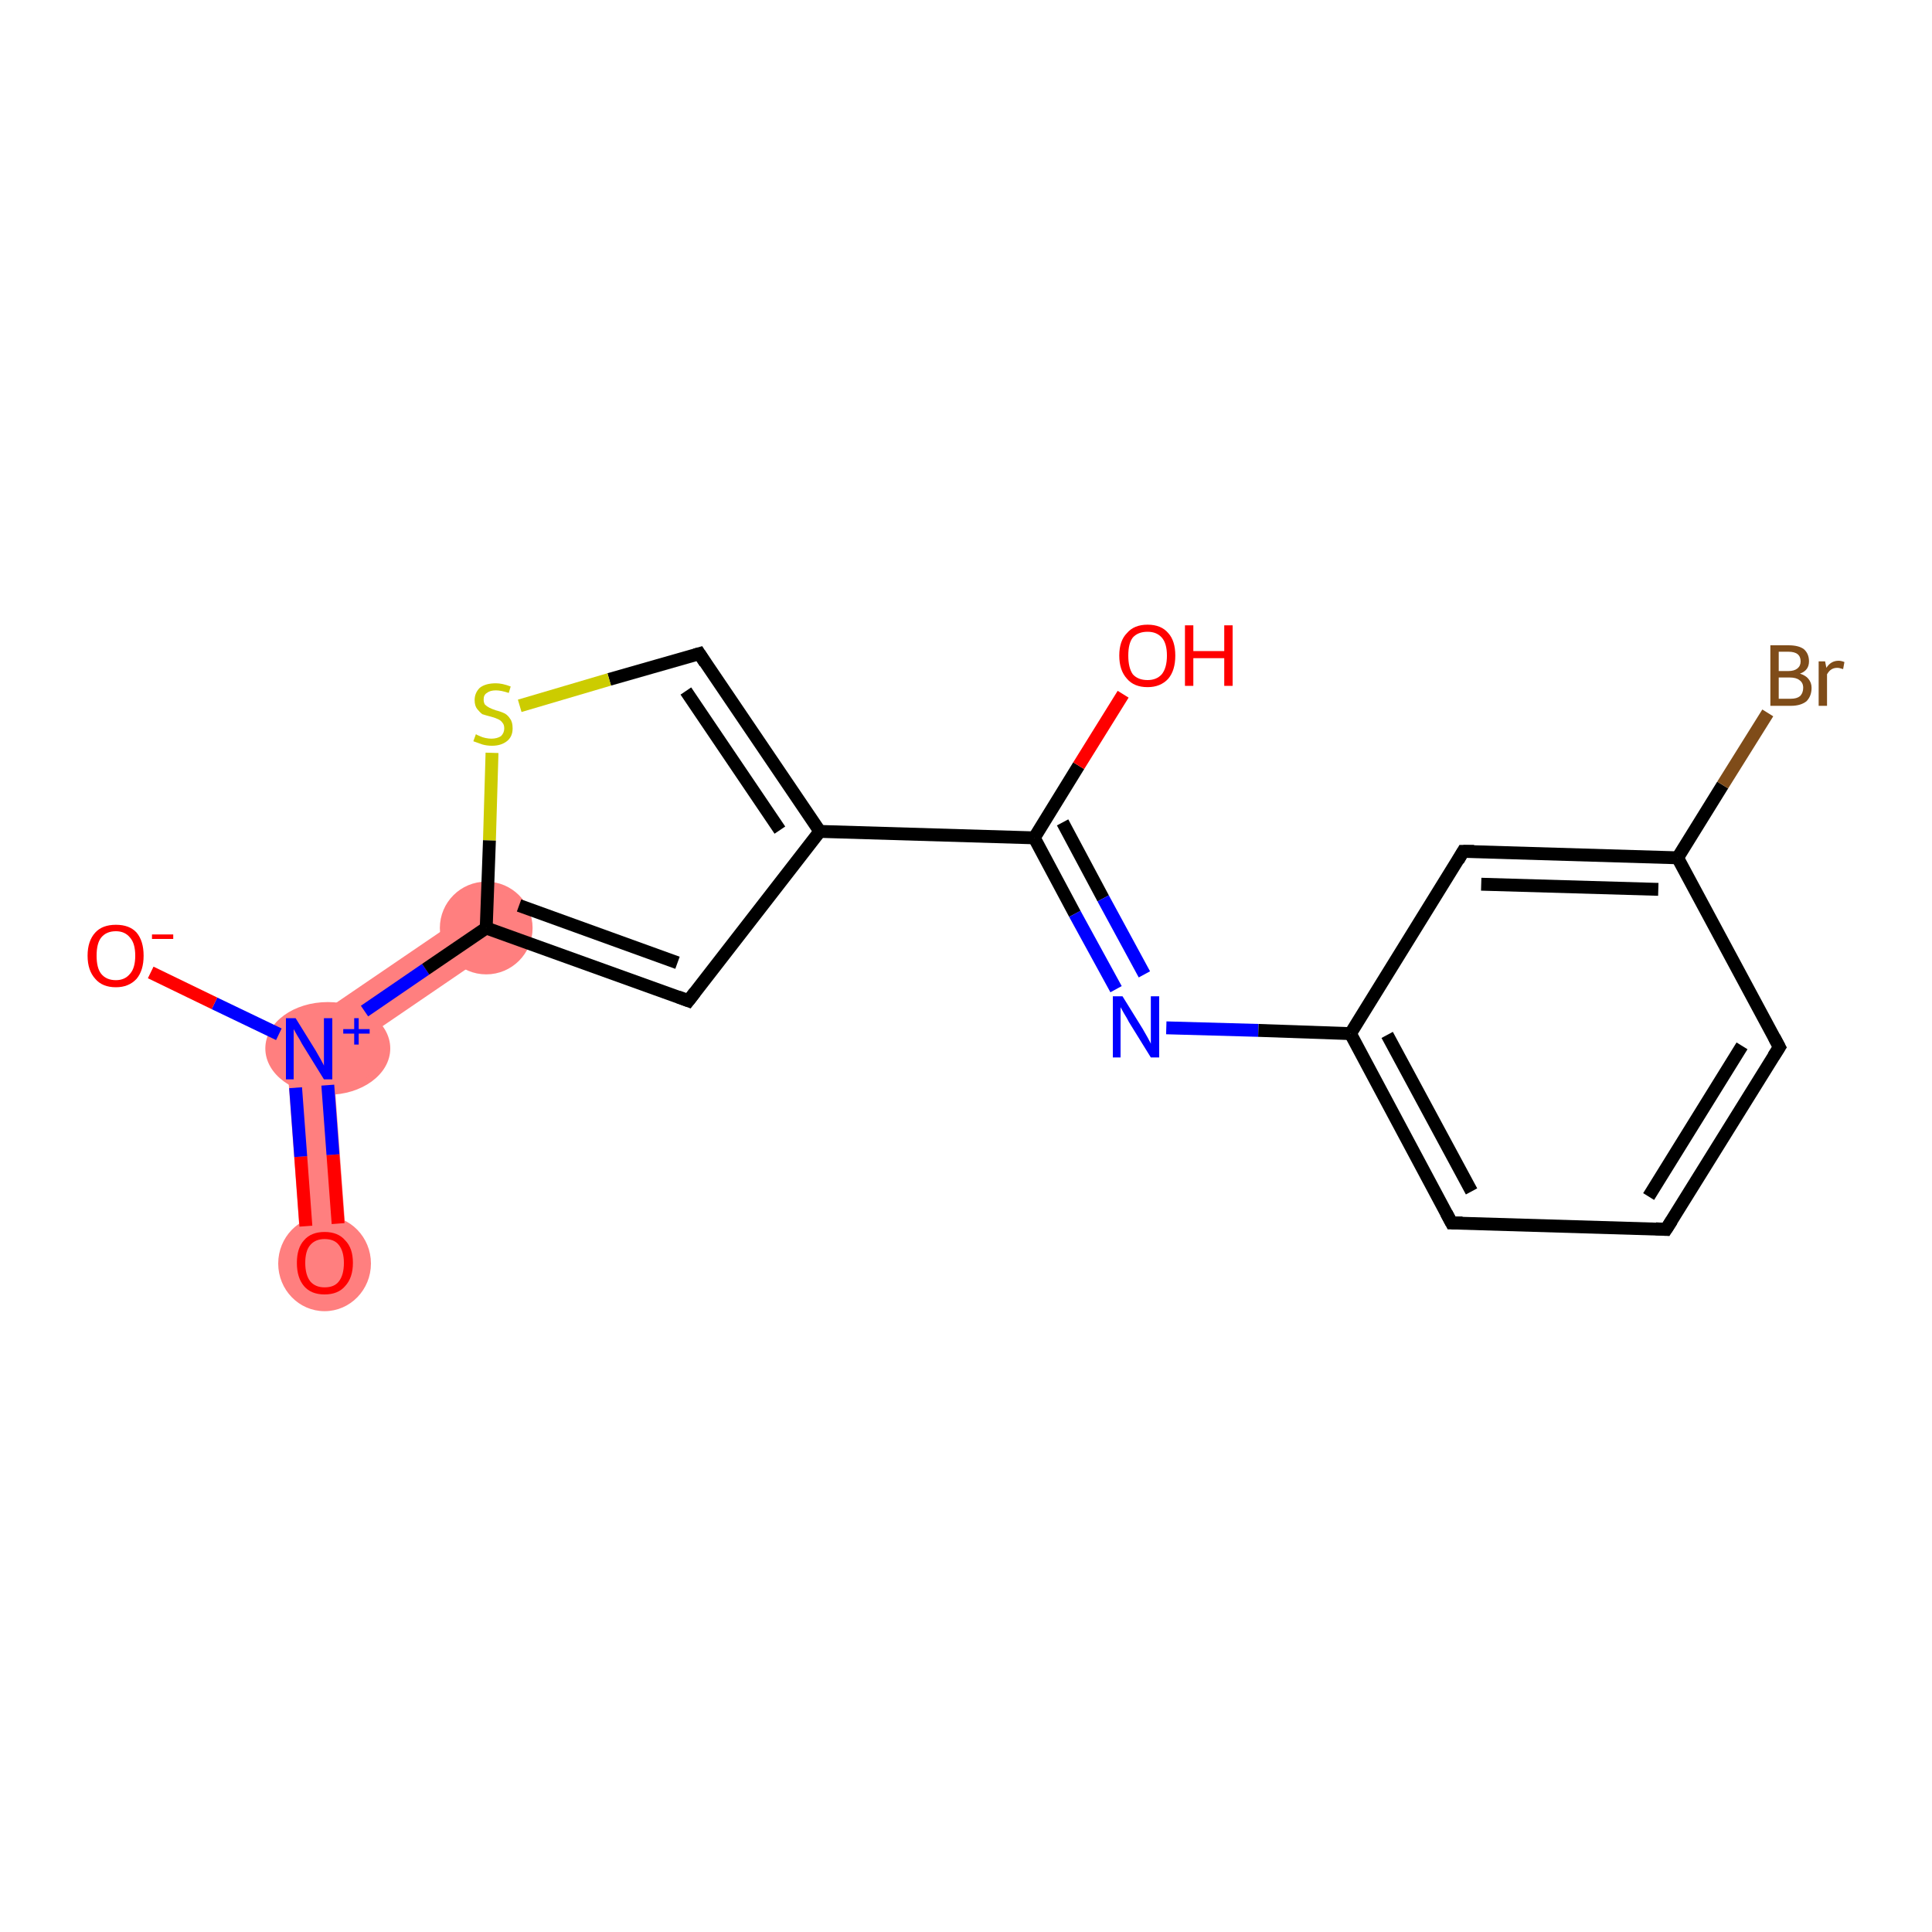
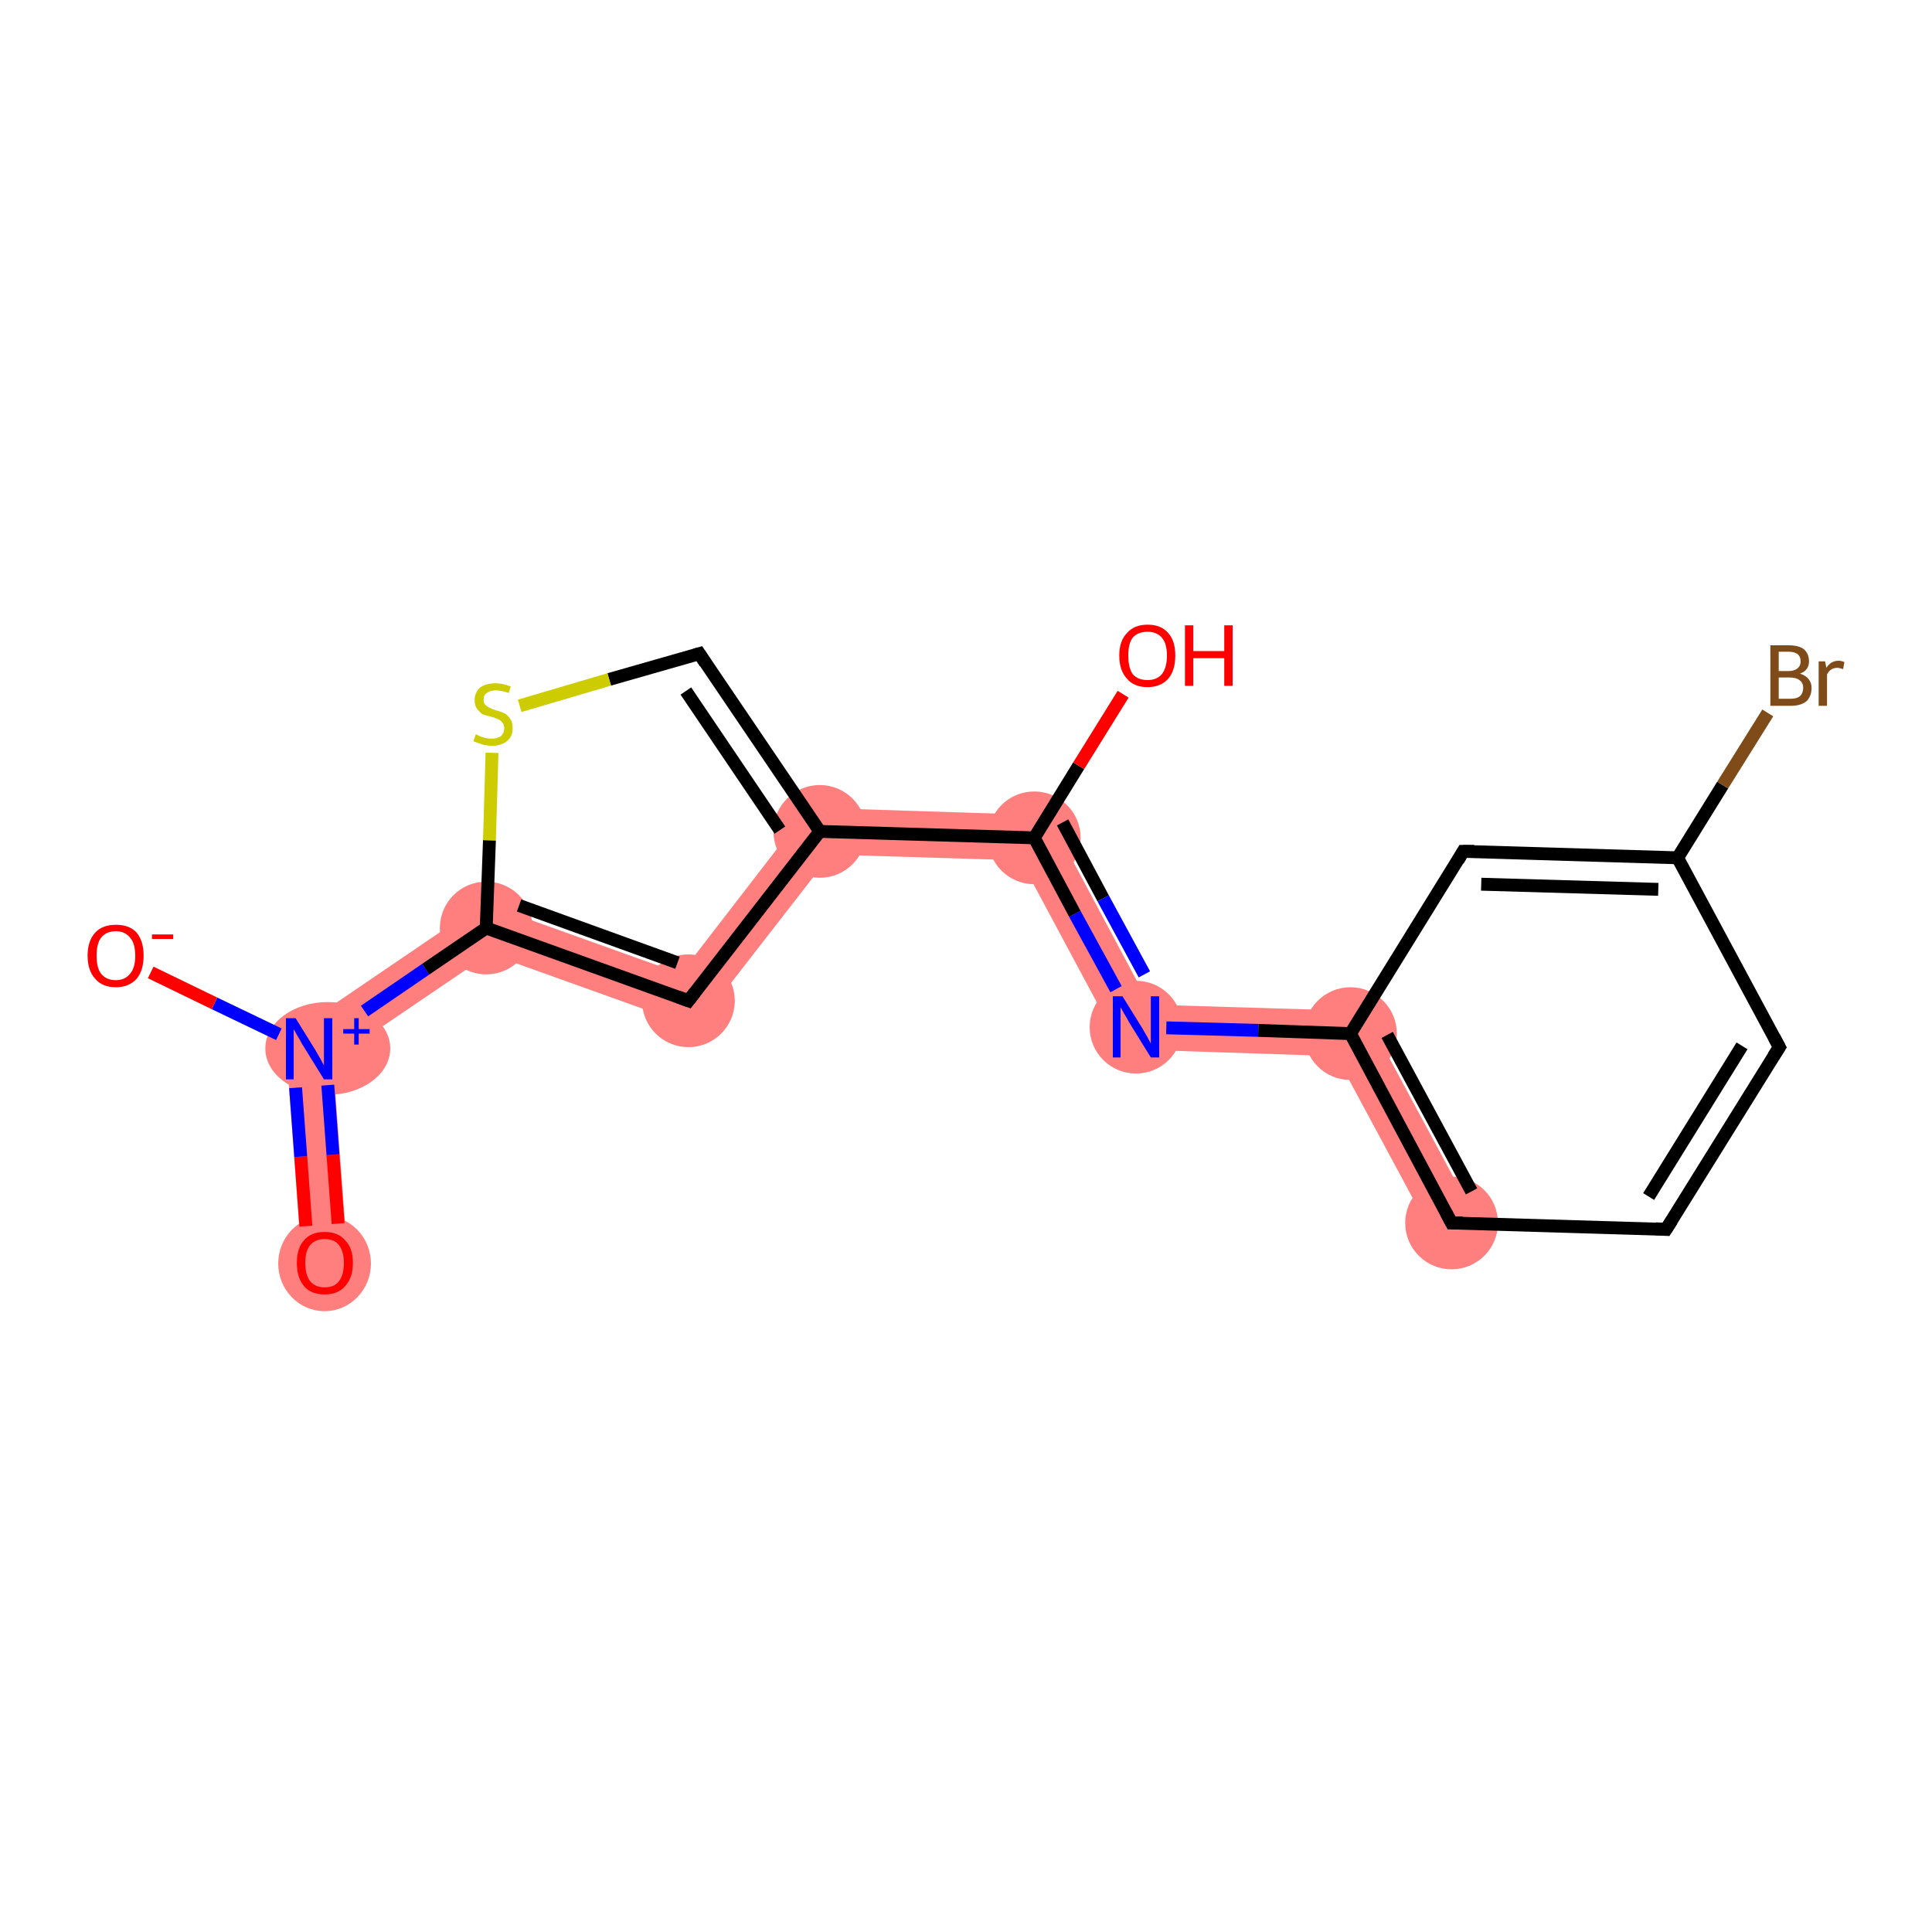
<svg xmlns="http://www.w3.org/2000/svg" version="1.1" baseProfile="full" xml:space="preserve" width="300px" height="300px" viewBox="0 0 300 300">
  <rect style="opacity:1.0;fill:#FFFFFF;stroke:none" width="300.0" height="300.0" x="0.0" y="0.0"> </rect>
  <path class="bond-0 atom-0 atom-1" d="M 44.3,161.1 L 51.7,164.6 L 54.0,195.8 L 46.9,196.3 Z" style="fill:#FF7F7F;fill-rule:evenodd;fill-opacity:1;stroke:#FF7F7F;stroke-width:0.0px;stroke-linecap:butt;stroke-linejoin:miter;stroke-opacity:1;" />
-   <path class="bond-2 atom-1 atom-3" d="M 73.5,141.2 L 77.5,147.0 L 51.7,164.6 L 44.3,161.1 Z" style="fill:#FF7F7F;fill-rule:evenodd;fill-opacity:1;stroke:#FF7F7F;stroke-width:0.0px;stroke-linecap:butt;stroke-linejoin:miter;stroke-opacity:1;" />
+   <path class="bond-2 atom-1 atom-3" d="M 75.0,140.2 L 76.0,148.1 L 51.7,164.6 L 44.3,161.1 Z" style="fill:#FF7F7F;fill-rule:evenodd;fill-opacity:1;stroke:#FF7F7F;stroke-width:0.0px;stroke-linecap:butt;stroke-linejoin:miter;stroke-opacity:1;" />
+   <path class="bond-3 atom-3 atom-4" d="M 75.0,140.2 L 105.7,151.2 L 108.1,159.6 L 76.0,148.1 Z" style="fill:#FF7F7F;fill-rule:evenodd;fill-opacity:1;stroke:#FF7F7F;stroke-width:0.0px;stroke-linecap:butt;stroke-linejoin:miter;stroke-opacity:1;" />
+   <path class="bond-4 atom-4 atom-5" d="M 125.6,125.4 L 129.0,132.7 L 108.1,159.6 L 105.7,151.2 Z" style="fill:#FF7F7F;fill-rule:evenodd;fill-opacity:1;stroke:#FF7F7F;stroke-width:0.0px;stroke-linecap:butt;stroke-linejoin:miter;stroke-opacity:1;" />
+   <path class="bond-5 atom-5 atom-6" d="M 125.6,125.4 L 162.8,126.6 L 158.5,133.6 L 129.0,132.7 Z" style="fill:#FF7F7F;fill-rule:evenodd;fill-opacity:1;stroke:#FF7F7F;stroke-width:0.0px;stroke-linecap:butt;stroke-linejoin:miter;stroke-opacity:1;" />
+   <path class="bond-7 atom-6 atom-8" d="M 162.8,126.6 L 178.5,156.0 L 174.2,162.9 L 158.5,133.6 Z" style="fill:#FF7F7F;fill-rule:evenodd;fill-opacity:1;stroke:#FF7F7F;stroke-width:0.0px;stroke-linecap:butt;stroke-linejoin:miter;stroke-opacity:1;" />
+   <path class="bond-8 atom-8 atom-9" d="M 178.5,156.0 L 211.8,157.0 L 207.5,164.0 L 174.2,162.9 Z" style="fill:#FF7F7F;fill-rule:evenodd;fill-opacity:1;stroke:#FF7F7F;stroke-width:0.0px;stroke-linecap:butt;stroke-linejoin:miter;stroke-opacity:1;" />
+   <path class="bond-9 atom-9 atom-10" d="M 211.8,157.0 L 228.6,188.2 L 222.3,191.5 L 207.5,164.0 Z" style="fill:#FF7F7F;fill-rule:evenodd;fill-opacity:1;stroke:#FF7F7F;stroke-width:0.0px;stroke-linecap:butt;stroke-linejoin:miter;stroke-opacity:1;" />
  <ellipse cx="50.4" cy="196.2" rx="6.7" ry="6.9" class="atom-0" style="fill:#FF7F7F;fill-rule:evenodd;stroke:#FF7F7F;stroke-width:1.0px;stroke-linecap:butt;stroke-linejoin:miter;stroke-opacity:1" />
  <ellipse cx="50.9" cy="162.8" rx="9.2" ry="6.7" class="atom-1" style="fill:#FF7F7F;fill-rule:evenodd;stroke:#FF7F7F;stroke-width:1.0px;stroke-linecap:butt;stroke-linejoin:miter;stroke-opacity:1" />
  <ellipse cx="75.5" cy="144.1" rx="6.7" ry="6.7" class="atom-3" style="fill:#FF7F7F;fill-rule:evenodd;stroke:#FF7F7F;stroke-width:1.0px;stroke-linecap:butt;stroke-linejoin:miter;stroke-opacity:1" />
+   <ellipse cx="106.9" cy="155.4" rx="6.7" ry="6.7" class="atom-4" style="fill:#FF7F7F;fill-rule:evenodd;stroke:#FF7F7F;stroke-width:1.0px;stroke-linecap:butt;stroke-linejoin:miter;stroke-opacity:1" />
+   <ellipse cx="127.3" cy="129.1" rx="6.7" ry="6.7" class="atom-5" style="fill:#FF7F7F;fill-rule:evenodd;stroke:#FF7F7F;stroke-width:1.0px;stroke-linecap:butt;stroke-linejoin:miter;stroke-opacity:1" />
+   <ellipse cx="160.6" cy="130.1" rx="6.7" ry="6.7" class="atom-6" style="fill:#FF7F7F;fill-rule:evenodd;stroke:#FF7F7F;stroke-width:1.0px;stroke-linecap:butt;stroke-linejoin:miter;stroke-opacity:1" />
+   <ellipse cx="176.4" cy="159.5" rx="6.7" ry="6.7" class="atom-8" style="fill:#FF7F7F;fill-rule:evenodd;stroke:#FF7F7F;stroke-width:1.0px;stroke-linecap:butt;stroke-linejoin:miter;stroke-opacity:1" />
+   <ellipse cx="209.7" cy="160.5" rx="6.7" ry="6.7" class="atom-9" style="fill:#FF7F7F;fill-rule:evenodd;stroke:#FF7F7F;stroke-width:1.0px;stroke-linecap:butt;stroke-linejoin:miter;stroke-opacity:1" />
+   <ellipse cx="225.4" cy="189.9" rx="6.7" ry="6.7" class="atom-10" style="fill:#FF7F7F;fill-rule:evenodd;stroke:#FF7F7F;stroke-width:1.0px;stroke-linecap:butt;stroke-linejoin:miter;stroke-opacity:1" />
  <path class="bond-0 atom-0 atom-1" d="M 47.5,190.4 L 46.7,179.6" style="fill:none;fill-rule:evenodd;stroke:#FF0000;stroke-width:2.0px;stroke-linecap:butt;stroke-linejoin:miter;stroke-opacity:1" />
  <path class="bond-0 atom-0 atom-1" d="M 46.7,179.6 L 45.9,168.9" style="fill:none;fill-rule:evenodd;stroke:#0000FF;stroke-width:2.0px;stroke-linecap:butt;stroke-linejoin:miter;stroke-opacity:1" />
  <path class="bond-0 atom-0 atom-1" d="M 52.5,190.0 L 51.7,179.3" style="fill:none;fill-rule:evenodd;stroke:#FF0000;stroke-width:2.0px;stroke-linecap:butt;stroke-linejoin:miter;stroke-opacity:1" />
  <path class="bond-0 atom-0 atom-1" d="M 51.7,179.3 L 50.9,168.5" style="fill:none;fill-rule:evenodd;stroke:#0000FF;stroke-width:2.0px;stroke-linecap:butt;stroke-linejoin:miter;stroke-opacity:1" />
  <path class="bond-1 atom-1 atom-2" d="M 43.3,160.6 L 33.3,155.8" style="fill:none;fill-rule:evenodd;stroke:#0000FF;stroke-width:2.0px;stroke-linecap:butt;stroke-linejoin:miter;stroke-opacity:1" />
  <path class="bond-1 atom-1 atom-2" d="M 33.3,155.8 L 23.4,151.0" style="fill:none;fill-rule:evenodd;stroke:#FF0000;stroke-width:2.0px;stroke-linecap:butt;stroke-linejoin:miter;stroke-opacity:1" />
  <path class="bond-2 atom-1 atom-3" d="M 56.6,157.0 L 66.1,150.5" style="fill:none;fill-rule:evenodd;stroke:#0000FF;stroke-width:2.0px;stroke-linecap:butt;stroke-linejoin:miter;stroke-opacity:1" />
  <path class="bond-2 atom-1 atom-3" d="M 66.1,150.5 L 75.5,144.1" style="fill:none;fill-rule:evenodd;stroke:#000000;stroke-width:2.0px;stroke-linecap:butt;stroke-linejoin:miter;stroke-opacity:1" />
  <path class="bond-3 atom-3 atom-4" d="M 75.5,144.1 L 106.9,155.4" style="fill:none;fill-rule:evenodd;stroke:#000000;stroke-width:2.0px;stroke-linecap:butt;stroke-linejoin:miter;stroke-opacity:1" />
  <path class="bond-3 atom-3 atom-4" d="M 80.6,140.6 L 105.2,149.5" style="fill:none;fill-rule:evenodd;stroke:#000000;stroke-width:2.0px;stroke-linecap:butt;stroke-linejoin:miter;stroke-opacity:1" />
  <path class="bond-4 atom-4 atom-5" d="M 106.9,155.4 L 127.3,129.1" style="fill:none;fill-rule:evenodd;stroke:#000000;stroke-width:2.0px;stroke-linecap:butt;stroke-linejoin:miter;stroke-opacity:1" />
  <path class="bond-5 atom-5 atom-6" d="M 127.3,129.1 L 160.6,130.1" style="fill:none;fill-rule:evenodd;stroke:#000000;stroke-width:2.0px;stroke-linecap:butt;stroke-linejoin:miter;stroke-opacity:1" />
  <path class="bond-6 atom-6 atom-7" d="M 160.6,130.1 L 167.5,118.9" style="fill:none;fill-rule:evenodd;stroke:#000000;stroke-width:2.0px;stroke-linecap:butt;stroke-linejoin:miter;stroke-opacity:1" />
  <path class="bond-6 atom-6 atom-7" d="M 167.5,118.9 L 174.4,107.8" style="fill:none;fill-rule:evenodd;stroke:#FF0000;stroke-width:2.0px;stroke-linecap:butt;stroke-linejoin:miter;stroke-opacity:1" />
  <path class="bond-7 atom-6 atom-8" d="M 160.6,130.1 L 166.9,141.9" style="fill:none;fill-rule:evenodd;stroke:#000000;stroke-width:2.0px;stroke-linecap:butt;stroke-linejoin:miter;stroke-opacity:1" />
  <path class="bond-7 atom-6 atom-8" d="M 166.9,141.9 L 173.3,153.6" style="fill:none;fill-rule:evenodd;stroke:#0000FF;stroke-width:2.0px;stroke-linecap:butt;stroke-linejoin:miter;stroke-opacity:1" />
  <path class="bond-7 atom-6 atom-8" d="M 165.0,127.7 L 171.3,139.5" style="fill:none;fill-rule:evenodd;stroke:#000000;stroke-width:2.0px;stroke-linecap:butt;stroke-linejoin:miter;stroke-opacity:1" />
  <path class="bond-7 atom-6 atom-8" d="M 171.3,139.5 L 177.7,151.3" style="fill:none;fill-rule:evenodd;stroke:#0000FF;stroke-width:2.0px;stroke-linecap:butt;stroke-linejoin:miter;stroke-opacity:1" />
  <path class="bond-8 atom-8 atom-9" d="M 181.1,159.6 L 195.4,160.0" style="fill:none;fill-rule:evenodd;stroke:#0000FF;stroke-width:2.0px;stroke-linecap:butt;stroke-linejoin:miter;stroke-opacity:1" />
  <path class="bond-8 atom-8 atom-9" d="M 195.4,160.0 L 209.7,160.5" style="fill:none;fill-rule:evenodd;stroke:#000000;stroke-width:2.0px;stroke-linecap:butt;stroke-linejoin:miter;stroke-opacity:1" />
  <path class="bond-9 atom-9 atom-10" d="M 209.7,160.5 L 225.4,189.9" style="fill:none;fill-rule:evenodd;stroke:#000000;stroke-width:2.0px;stroke-linecap:butt;stroke-linejoin:miter;stroke-opacity:1" />
  <path class="bond-9 atom-9 atom-10" d="M 215.4,160.7 L 228.5,185.0" style="fill:none;fill-rule:evenodd;stroke:#000000;stroke-width:2.0px;stroke-linecap:butt;stroke-linejoin:miter;stroke-opacity:1" />
  <path class="bond-10 atom-10 atom-11" d="M 225.4,189.9 L 258.7,190.9" style="fill:none;fill-rule:evenodd;stroke:#000000;stroke-width:2.0px;stroke-linecap:butt;stroke-linejoin:miter;stroke-opacity:1" />
  <path class="bond-11 atom-11 atom-12" d="M 258.7,190.9 L 276.3,162.6" style="fill:none;fill-rule:evenodd;stroke:#000000;stroke-width:2.0px;stroke-linecap:butt;stroke-linejoin:miter;stroke-opacity:1" />
  <path class="bond-11 atom-11 atom-12" d="M 256.0,185.8 L 270.5,162.4" style="fill:none;fill-rule:evenodd;stroke:#000000;stroke-width:2.0px;stroke-linecap:butt;stroke-linejoin:miter;stroke-opacity:1" />
  <path class="bond-12 atom-12 atom-13" d="M 276.3,162.6 L 260.5,133.2" style="fill:none;fill-rule:evenodd;stroke:#000000;stroke-width:2.0px;stroke-linecap:butt;stroke-linejoin:miter;stroke-opacity:1" />
  <path class="bond-13 atom-13 atom-14" d="M 260.5,133.2 L 267.5,121.9" style="fill:none;fill-rule:evenodd;stroke:#000000;stroke-width:2.0px;stroke-linecap:butt;stroke-linejoin:miter;stroke-opacity:1" />
  <path class="bond-13 atom-13 atom-14" d="M 267.5,121.9 L 274.5,110.7" style="fill:none;fill-rule:evenodd;stroke:#7F4C19;stroke-width:2.0px;stroke-linecap:butt;stroke-linejoin:miter;stroke-opacity:1" />
  <path class="bond-14 atom-13 atom-15" d="M 260.5,133.2 L 227.2,132.2" style="fill:none;fill-rule:evenodd;stroke:#000000;stroke-width:2.0px;stroke-linecap:butt;stroke-linejoin:miter;stroke-opacity:1" />
  <path class="bond-14 atom-13 atom-15" d="M 257.5,138.1 L 230.0,137.3" style="fill:none;fill-rule:evenodd;stroke:#000000;stroke-width:2.0px;stroke-linecap:butt;stroke-linejoin:miter;stroke-opacity:1" />
  <path class="bond-15 atom-5 atom-16" d="M 127.3,129.1 L 108.6,101.5" style="fill:none;fill-rule:evenodd;stroke:#000000;stroke-width:2.0px;stroke-linecap:butt;stroke-linejoin:miter;stroke-opacity:1" />
  <path class="bond-15 atom-5 atom-16" d="M 121.1,128.9 L 106.5,107.3" style="fill:none;fill-rule:evenodd;stroke:#000000;stroke-width:2.0px;stroke-linecap:butt;stroke-linejoin:miter;stroke-opacity:1" />
  <path class="bond-16 atom-16 atom-17" d="M 108.6,101.5 L 94.6,105.5" style="fill:none;fill-rule:evenodd;stroke:#000000;stroke-width:2.0px;stroke-linecap:butt;stroke-linejoin:miter;stroke-opacity:1" />
  <path class="bond-16 atom-16 atom-17" d="M 94.6,105.5 L 80.7,109.6" style="fill:none;fill-rule:evenodd;stroke:#CCCC00;stroke-width:2.0px;stroke-linecap:butt;stroke-linejoin:miter;stroke-opacity:1" />
  <path class="bond-17 atom-17 atom-3" d="M 76.4,116.9 L 76.0,130.5" style="fill:none;fill-rule:evenodd;stroke:#CCCC00;stroke-width:2.0px;stroke-linecap:butt;stroke-linejoin:miter;stroke-opacity:1" />
  <path class="bond-17 atom-17 atom-3" d="M 76.0,130.5 L 75.5,144.1" style="fill:none;fill-rule:evenodd;stroke:#000000;stroke-width:2.0px;stroke-linecap:butt;stroke-linejoin:miter;stroke-opacity:1" />
  <path class="bond-18 atom-15 atom-9" d="M 227.2,132.2 L 209.7,160.5" style="fill:none;fill-rule:evenodd;stroke:#000000;stroke-width:2.0px;stroke-linecap:butt;stroke-linejoin:miter;stroke-opacity:1" />
  <path d="M 105.3,154.8 L 106.9,155.4 L 107.9,154.1" style="fill:none;stroke:#000000;stroke-width:2.0px;stroke-linecap:butt;stroke-linejoin:miter;stroke-opacity:1;" />
  <path d="M 224.6,188.4 L 225.4,189.9 L 227.1,189.9" style="fill:none;stroke:#000000;stroke-width:2.0px;stroke-linecap:butt;stroke-linejoin:miter;stroke-opacity:1;" />
  <path d="M 257.1,190.8 L 258.7,190.9 L 259.6,189.5" style="fill:none;stroke:#000000;stroke-width:2.0px;stroke-linecap:butt;stroke-linejoin:miter;stroke-opacity:1;" />
  <path d="M 275.4,164.0 L 276.3,162.6 L 275.5,161.1" style="fill:none;stroke:#000000;stroke-width:2.0px;stroke-linecap:butt;stroke-linejoin:miter;stroke-opacity:1;" />
  <path d="M 228.9,132.2 L 227.2,132.2 L 226.4,133.6" style="fill:none;stroke:#000000;stroke-width:2.0px;stroke-linecap:butt;stroke-linejoin:miter;stroke-opacity:1;" />
  <path d="M 109.5,102.9 L 108.6,101.5 L 107.9,101.7" style="fill:none;stroke:#000000;stroke-width:2.0px;stroke-linecap:butt;stroke-linejoin:miter;stroke-opacity:1;" />
  <path class="atom-0" d="M 46.1 196.1 Q 46.1 193.8, 47.2 192.6 Q 48.3 191.3, 50.4 191.3 Q 52.5 191.3, 53.6 192.6 Q 54.8 193.8, 54.8 196.1 Q 54.8 198.4, 53.6 199.7 Q 52.5 201.0, 50.4 201.0 Q 48.3 201.0, 47.2 199.7 Q 46.1 198.4, 46.1 196.1 M 50.4 199.9 Q 51.9 199.9, 52.6 199.0 Q 53.4 198.0, 53.4 196.1 Q 53.4 194.3, 52.6 193.3 Q 51.9 192.4, 50.4 192.4 Q 49.0 192.4, 48.2 193.3 Q 47.4 194.2, 47.4 196.1 Q 47.4 198.0, 48.2 199.0 Q 49.0 199.9, 50.4 199.9 " fill="#FF0000" />
  <path class="atom-1" d="M 45.9 158.1 L 49.0 163.1 Q 49.3 163.6, 49.8 164.5 Q 50.3 165.4, 50.3 165.5 L 50.3 158.1 L 51.6 158.1 L 51.6 167.6 L 50.3 167.6 L 46.9 162.1 Q 46.6 161.5, 46.1 160.7 Q 45.7 160.0, 45.6 159.8 L 45.6 167.6 L 44.4 167.6 L 44.4 158.1 L 45.9 158.1 " fill="#0000FF" />
  <path class="atom-1" d="M 53.3 159.8 L 55.0 159.8 L 55.0 158.1 L 55.7 158.1 L 55.7 159.8 L 57.4 159.8 L 57.4 160.5 L 55.7 160.5 L 55.7 162.2 L 55.0 162.2 L 55.0 160.5 L 53.3 160.5 L 53.3 159.8 " fill="#0000FF" />
  <path class="atom-2" d="M 13.6 148.4 Q 13.6 146.1, 14.8 144.8 Q 15.9 143.6, 18.0 143.6 Q 20.1 143.6, 21.2 144.8 Q 22.3 146.1, 22.3 148.4 Q 22.3 150.7, 21.2 152.0 Q 20.0 153.3, 18.0 153.3 Q 15.9 153.3, 14.8 152.0 Q 13.6 150.7, 13.6 148.4 M 18.0 152.2 Q 19.4 152.2, 20.2 151.2 Q 21.0 150.3, 21.0 148.4 Q 21.0 146.5, 20.2 145.6 Q 19.4 144.6, 18.0 144.6 Q 16.5 144.6, 15.7 145.6 Q 15.0 146.5, 15.0 148.4 Q 15.0 150.3, 15.7 151.2 Q 16.5 152.2, 18.0 152.2 " fill="#FF0000" />
  <path class="atom-2" d="M 23.6 145.1 L 26.9 145.1 L 26.9 145.8 L 23.6 145.8 L 23.6 145.1 " fill="#FF0000" />
  <path class="atom-7" d="M 173.8 101.8 Q 173.8 99.5, 175.0 98.3 Q 176.1 97.0, 178.2 97.0 Q 180.3 97.0, 181.4 98.3 Q 182.5 99.5, 182.5 101.8 Q 182.5 104.1, 181.4 105.4 Q 180.2 106.7, 178.2 106.7 Q 176.1 106.7, 175.0 105.4 Q 173.8 104.1, 173.8 101.8 M 178.2 105.6 Q 179.6 105.6, 180.4 104.7 Q 181.2 103.7, 181.2 101.8 Q 181.2 99.9, 180.4 99.0 Q 179.6 98.1, 178.2 98.1 Q 176.7 98.1, 175.9 99.0 Q 175.2 99.9, 175.2 101.8 Q 175.2 103.7, 175.9 104.7 Q 176.7 105.6, 178.2 105.6 " fill="#FF0000" />
  <path class="atom-7" d="M 184.0 97.1 L 185.3 97.1 L 185.3 101.1 L 190.1 101.1 L 190.1 97.1 L 191.4 97.1 L 191.4 106.5 L 190.1 106.5 L 190.1 102.2 L 185.3 102.2 L 185.3 106.5 L 184.0 106.5 L 184.0 97.1 " fill="#FF0000" />
  <path class="atom-8" d="M 174.3 154.7 L 177.4 159.7 Q 177.7 160.2, 178.2 161.1 Q 178.7 162.0, 178.7 162.1 L 178.7 154.7 L 180.0 154.7 L 180.0 164.2 L 178.7 164.2 L 175.3 158.7 Q 175.0 158.1, 174.5 157.3 Q 174.1 156.6, 174.0 156.4 L 174.0 164.2 L 172.8 164.2 L 172.8 154.7 L 174.3 154.7 " fill="#0000FF" />
  <path class="atom-14" d="M 279.5 104.6 Q 280.4 104.9, 280.8 105.4 Q 281.3 106.0, 281.3 106.8 Q 281.3 108.1, 280.5 108.9 Q 279.6 109.6, 278.1 109.6 L 274.9 109.6 L 274.9 100.2 L 277.7 100.2 Q 279.3 100.2, 280.1 100.8 Q 280.9 101.5, 280.9 102.7 Q 280.9 104.1, 279.5 104.6 M 276.2 101.2 L 276.2 104.2 L 277.7 104.2 Q 278.6 104.2, 279.1 103.8 Q 279.6 103.4, 279.6 102.7 Q 279.6 101.2, 277.7 101.2 L 276.2 101.2 M 278.1 108.5 Q 279.0 108.5, 279.5 108.1 Q 280.0 107.6, 280.0 106.8 Q 280.0 106.0, 279.4 105.6 Q 278.9 105.2, 277.9 105.2 L 276.2 105.2 L 276.2 108.5 L 278.1 108.5 " fill="#7F4C19" />
  <path class="atom-14" d="M 283.4 102.7 L 283.6 103.7 Q 284.3 102.6, 285.5 102.6 Q 285.9 102.6, 286.4 102.8 L 286.2 103.9 Q 285.6 103.7, 285.3 103.7 Q 284.7 103.7, 284.3 104.0 Q 284.0 104.2, 283.7 104.7 L 283.7 109.6 L 282.4 109.6 L 282.4 102.7 L 283.4 102.7 " fill="#7F4C19" />
  <path class="atom-17" d="M 73.9 114.0 Q 74.0 114.1, 74.5 114.3 Q 74.9 114.5, 75.4 114.6 Q 75.9 114.7, 76.3 114.7 Q 77.2 114.7, 77.8 114.3 Q 78.3 113.8, 78.3 113.1 Q 78.3 112.5, 78.0 112.2 Q 77.8 111.9, 77.4 111.7 Q 77.0 111.5, 76.3 111.3 Q 75.5 111.1, 74.9 110.9 Q 74.5 110.6, 74.1 110.1 Q 73.7 109.6, 73.7 108.7 Q 73.7 107.6, 74.5 106.8 Q 75.4 106.1, 77.0 106.1 Q 78.0 106.1, 79.3 106.6 L 79.0 107.6 Q 77.8 107.2, 77.0 107.2 Q 76.1 107.2, 75.6 107.6 Q 75.1 107.9, 75.1 108.6 Q 75.1 109.1, 75.3 109.4 Q 75.6 109.7, 76.0 109.9 Q 76.4 110.1, 77.0 110.3 Q 77.8 110.5, 78.4 110.8 Q 78.9 111.1, 79.2 111.6 Q 79.6 112.1, 79.6 113.1 Q 79.6 114.4, 78.7 115.1 Q 77.8 115.8, 76.4 115.8 Q 75.6 115.8, 74.9 115.6 Q 74.3 115.4, 73.5 115.1 L 73.9 114.0 " fill="#CCCC00" />
</svg>
